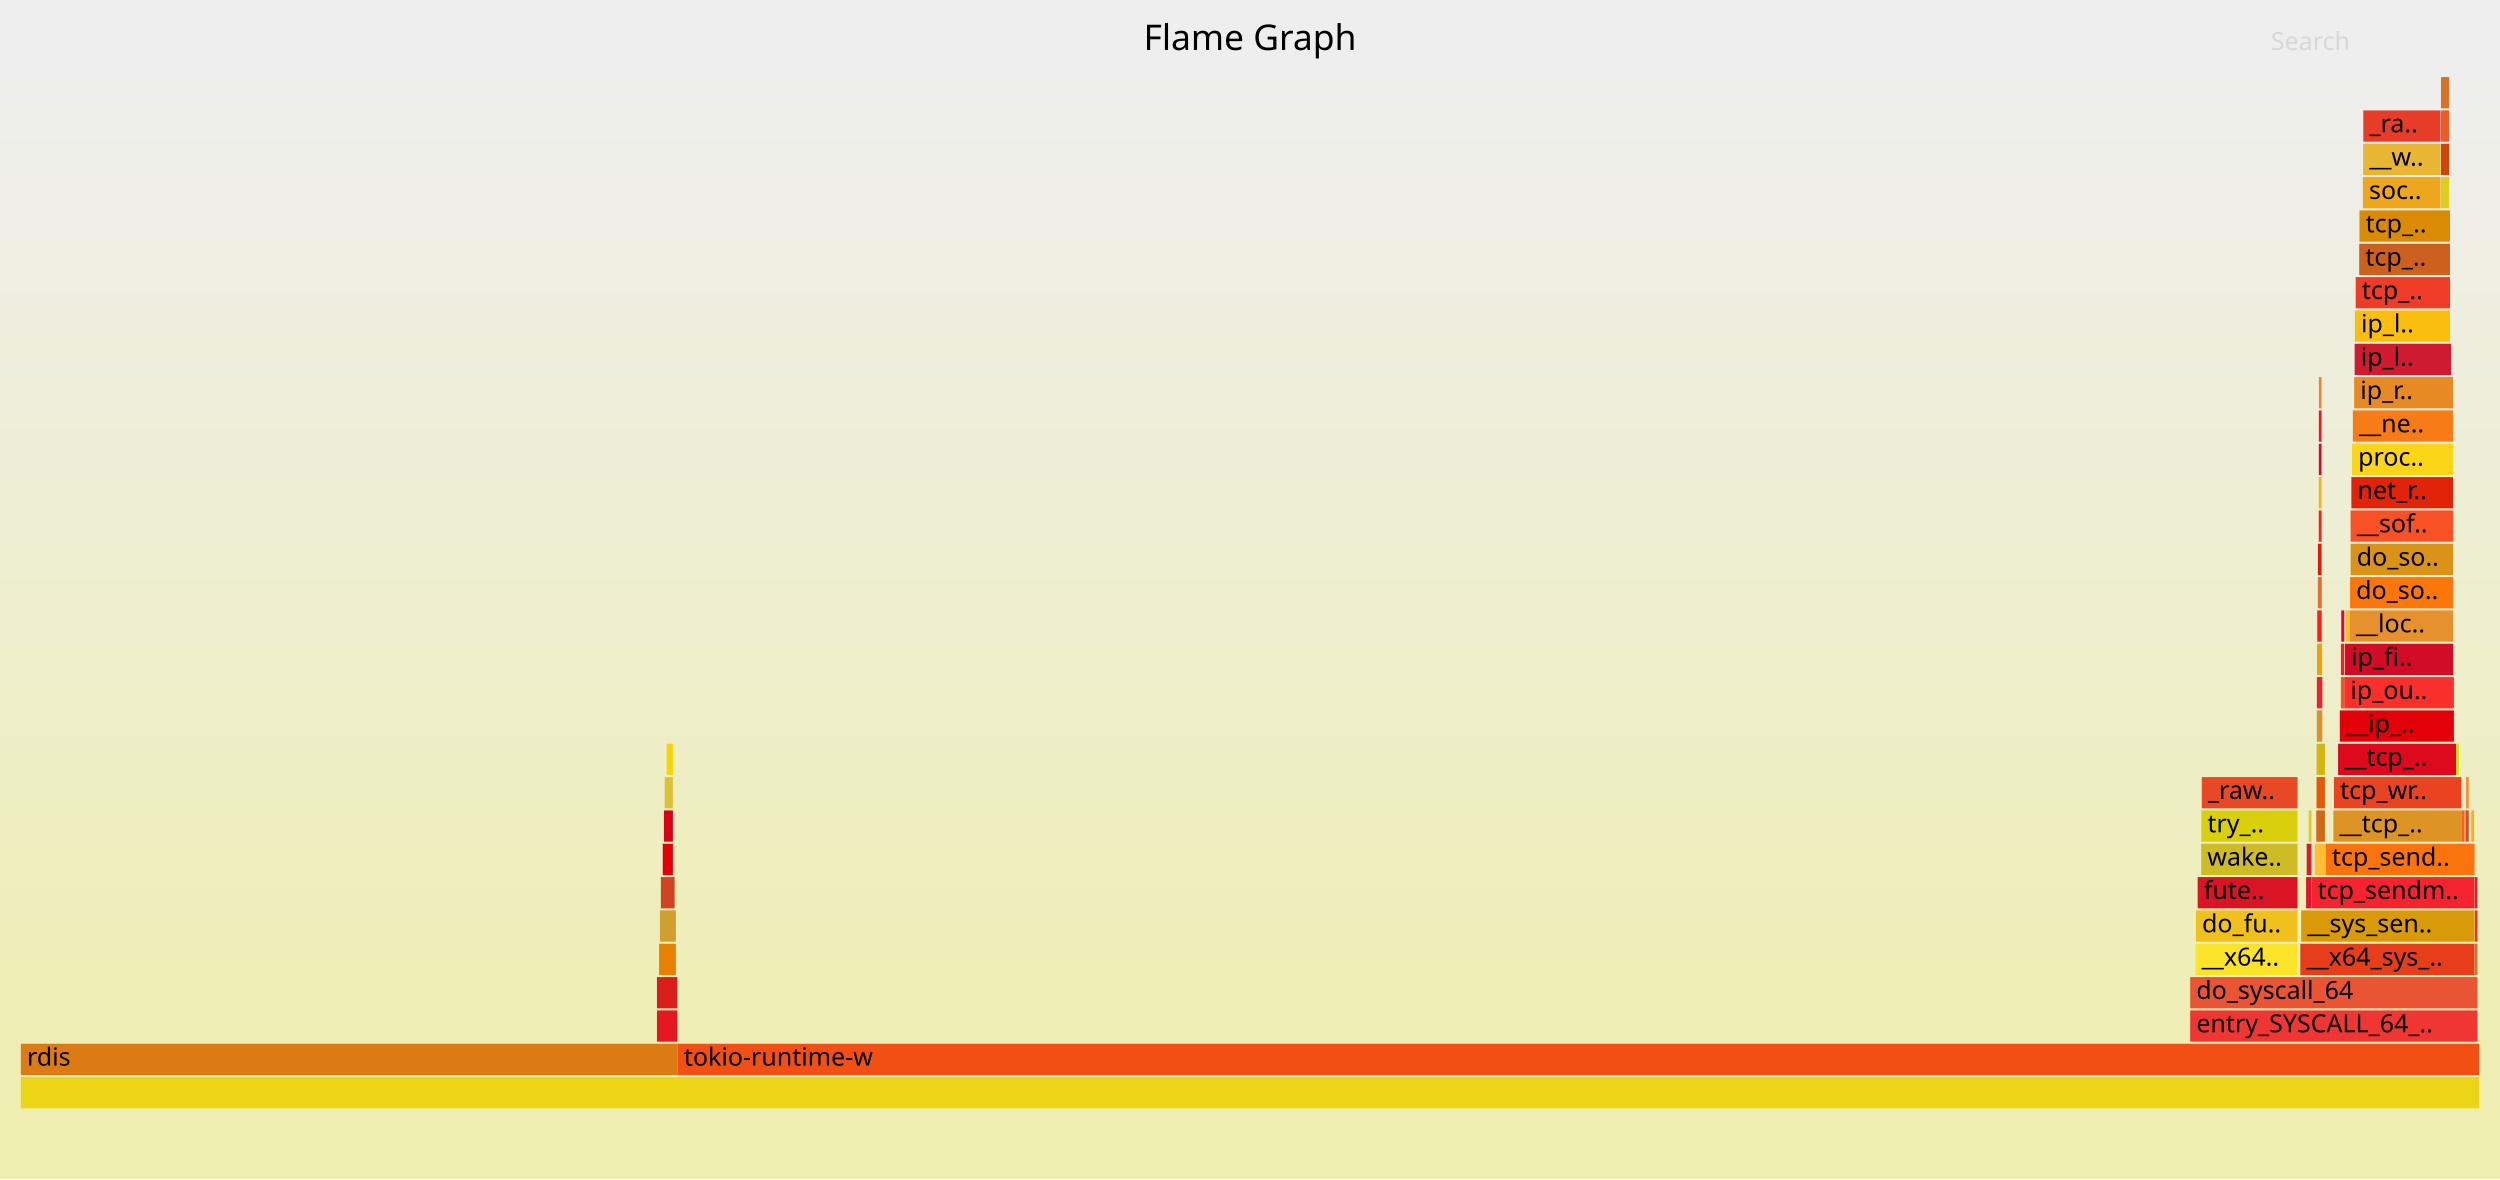
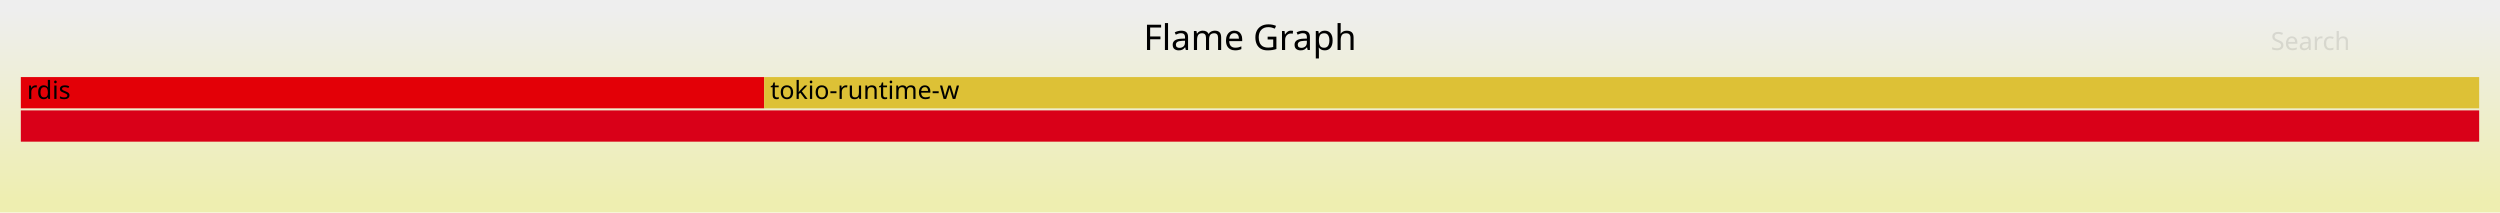
- <svg xmlns="http://www.w3.org/2000/svg" version="1.1" width="1200" height="566" viewBox="0 0 1200 566">
+ <svg xmlns="http://www.w3.org/2000/svg" version="1.1" width="1200" height="102" viewBox="0 0 1200 102">
  <defs>
    <linearGradient id="background" y1="0" y2="1" x1="0" x2="0">
      <stop stop-color="#eeeeee" offset="5%" />
      <stop stop-color="#eeeeb0" offset="95%" />
    </linearGradient>
  </defs>
  <style type="text/css">
text { font-family:"Verdana"; font-size:12px; fill:rgb(0,0,0); }
#title { text-anchor:middle; font-size:17px; }
#search { opacity:0.1; cursor:pointer; }
#search:hover, #search.show { opacity:1; }
#subtitle { text-anchor:middle; font-color:rgb(160,160,160); }
#unzoom { cursor:pointer; }
#frames &gt; *:hover { stroke:black; stroke-width:0.5; cursor:pointer; }
.hide { display:none; }
.parent { opacity:0.5; }
</style>
-   <rect x="0" y="0" width="100%" height="566" fill="url(#background)" />
+   <rect x="0" y="0" width="100%" height="102" fill="url(#background)" />
  <text id="title" x="50%" y="24.00">Flame Graph</text>
-   <text id="details" x="10" y="549.00"> </text>
+   <text id="details" x="10" y="85.00"> </text>
  <text id="unzoom" class="hide" x="10" y="24.00">Reset Zoom</text>
  <text id="search" x="1090" y="24.00">Search</text>
-   <text id="matched" x="1090" y="549.00"> </text>
+   <text id="matched" x="1090" y="85.00"> </text>
  <svg id="frames" x="10" width="1180">
    <g>
-       <rect x="26.112%" y="405" width="0.412%" height="15" fill="rgb(227,0,7)" />
-       <text x="26.362%" y="415.50" />
+       <rect x="0%" y="37" width="30.238%" height="15" fill="rgb(227,0,7)" />
+       <text x="0.25%" y="47.50">rdis</text>
    </g>
    <g>
-       <rect x="26.162%" y="389" width="0.362%" height="15" fill="rgb(217,0,24)" />
-       <text x="26.412%" y="399.50" />
+       <rect x="0%" y="53" width="100%" height="15" fill="rgb(217,0,24)" />
+       <text x="0.25%" y="63.50" />
    </g>
    <g>
-       <rect x="26.193%" y="373" width="0.331%" height="15" fill="rgb(221,193,54)" />
-       <text x="26.443%" y="383.50" />
-     </g>
-     <g>
-       <rect x="26.271%" y="357" width="0.253%" height="15" fill="rgb(248,212,6)" />
-       <text x="26.521%" y="367.50" />
-     </g>
-     <g>
-       <rect x="26.035%" y="421" width="0.56%" height="15" fill="rgb(208,68,35)" />
-       <text x="26.285%" y="431.50" />
-     </g>
-     <g>
-       <rect x="25.963%" y="453" width="0.683%" height="15" fill="rgb(232,128,0)" />
-       <text x="26.213%" y="463.50" />
-     </g>
-     <g>
-       <rect x="25.998%" y="437" width="0.648%" height="15" fill="rgb(207,160,47)" />
-       <text x="26.248%" y="447.50" />
-     </g>
-     <g>
-       <rect x="25.876%" y="485" width="0.83%" height="15" fill="rgb(228,23,34)" />
-       <text x="26.126%" y="495.50" />
-     </g>
-     <g>
-       <rect x="25.876%" y="469" width="0.83%" height="15" fill="rgb(218,30,26)" />
-       <text x="26.126%" y="479.50" />
-     </g>
-     <g>
-       <rect x="0%" y="501" width="26.722%" height="15" fill="rgb(220,122,19)" />
-       <text x="0.25%" y="511.50">rdis</text>
-     </g>
-     <g>
-       <rect x="88.461%" y="453" width="4.15%" height="15" fill="rgb(250,228,42)" />
-       <text x="88.711%" y="463.50">__x64..</text>
-     </g>
-     <g>
-       <rect x="88.477%" y="437" width="4.134%" height="15" fill="rgb(240,193,28)" />
-       <text x="88.727%" y="447.50">do_fu..</text>
-     </g>
-     <g>
-       <rect x="88.549%" y="421" width="4.062%" height="15" fill="rgb(216,20,37)" />
-       <text x="88.799%" y="431.50">fute..</text>
-     </g>
-     <g>
-       <rect x="88.692%" y="405" width="3.919%" height="15" fill="rgb(206,188,39)" />
-       <text x="88.942%" y="415.50">wake..</text>
-     </g>
-     <g>
-       <rect x="88.697%" y="389" width="3.914%" height="15" fill="rgb(217,207,13)" />
-       <text x="88.947%" y="399.50">try_..</text>
-     </g>
-     <g>
-       <rect x="88.717%" y="373" width="3.895%" height="15" fill="rgb(231,73,38)" />
-       <text x="88.967%" y="383.50">_raw..</text>
-     </g>
-     <g>
-       <rect x="92.959%" y="421" width="0.219%" height="15" fill="rgb(225,20,46)" />
-       <text x="93.209%" y="431.50" />
-     </g>
-     <g>
-       <rect x="92.984%" y="405" width="0.193%" height="15" fill="rgb(210,31,41)" />
-       <text x="93.234%" y="415.50" />
-     </g>
-     <g>
-       <rect x="93.065%" y="389" width="0.113%" height="15" fill="rgb(221,200,47)" />
-       <text x="93.315%" y="399.50" />
-     </g>
-     <g>
-       <rect x="93.441%" y="261" width="0.146%" height="15" fill="rgb(226,26,5)" />
-       <text x="93.691%" y="271.50" />
-     </g>
-     <g>
-       <rect x="93.475%" y="245" width="0.113%" height="15" fill="rgb(249,33,26)" />
-       <text x="93.725%" y="255.50" />
-     </g>
-     <g>
-       <rect x="93.475%" y="229" width="0.113%" height="15" fill="rgb(235,183,28)" />
-       <text x="93.725%" y="239.50" />
-     </g>
-     <g>
-       <rect x="93.478%" y="213" width="0.109%" height="15" fill="rgb(221,5,38)" />
-       <text x="93.728%" y="223.50" />
-     </g>
-     <g>
-       <rect x="93.478%" y="197" width="0.109%" height="15" fill="rgb(247,18,42)" />
-       <text x="93.728%" y="207.50" />
-     </g>
-     <g>
-       <rect x="93.481%" y="181" width="0.106%" height="15" fill="rgb(241,131,45)" />
-       <text x="93.731%" y="191.50" />
-     </g>
-     <g>
-       <rect x="93.414%" y="293" width="0.182%" height="15" fill="rgb(249,31,29)" />
-       <text x="93.664%" y="303.50" />
-     </g>
-     <g>
-       <rect x="93.438%" y="277" width="0.158%" height="15" fill="rgb(225,111,53)" />
-       <text x="93.688%" y="287.50" />
-     </g>
-     <g>
-       <rect x="93.404%" y="309" width="0.206%" height="15" fill="rgb(238,160,17)" />
-       <text x="93.654%" y="319.50" />
-     </g>
-     <g>
-       <rect x="93.396%" y="341" width="0.225%" height="15" fill="rgb(214,148,48)" />
-       <text x="93.646%" y="351.50" />
-     </g>
-     <g>
-       <rect x="93.397%" y="325" width="0.224%" height="15" fill="rgb(232,36,49)" />
-       <text x="93.647%" y="335.50" />
-     </g>
-     <g>
-       <rect x="93.373%" y="389" width="0.352%" height="15" fill="rgb(209,103,24)" />
-       <text x="93.623%" y="399.50" />
-     </g>
-     <g>
-       <rect x="93.385%" y="373" width="0.341%" height="15" fill="rgb(229,88,8)" />
-       <text x="93.635%" y="383.50" />
-     </g>
-     <g>
-       <rect x="93.385%" y="357" width="0.341%" height="15" fill="rgb(213,181,19)" />
-       <text x="93.635%" y="367.50" />
-     </g>
-     <g>
-       <rect x="93.309%" y="405" width="0.452%" height="15" fill="rgb(254,191,54)" />
-       <text x="93.559%" y="415.50" />
-     </g>
-     <g>
-       <rect x="94.375%" y="325" width="0.138%" height="15" fill="rgb(241,83,37)" />
-       <text x="94.625%" y="335.50" />
-     </g>
-     <g>
-       <rect x="94.377%" y="309" width="0.137%" height="15" fill="rgb(233,36,39)" />
-       <text x="94.627%" y="319.50" />
-     </g>
-     <g>
-       <rect x="94.39%" y="293" width="0.124%" height="15" fill="rgb(226,3,54)" />
-       <text x="94.64%" y="303.50" />
-     </g>
-     <g>
-       <rect x="94.568%" y="293" width="0.166%" height="15" fill="rgb(245,192,40)" />
-       <text x="94.818%" y="303.50" />
-     </g>
-     <g>
-       <rect x="95.269%" y="85" width="3.158%" height="15" fill="rgb(238,167,29)" />
-       <text x="95.519%" y="95.50">soc..</text>
-     </g>
-     <g>
-       <rect x="95.279%" y="69" width="3.148%" height="15" fill="rgb(232,182,51)" />
-       <text x="95.529%" y="79.50">__w..</text>
-     </g>
-     <g>
-       <rect x="95.287%" y="53" width="3.14%" height="15" fill="rgb(231,60,39)" />
-       <text x="95.537%" y="63.50">_ra..</text>
-     </g>
-     <g>
-       <rect x="98.445%" y="69" width="0.335%" height="15" fill="rgb(208,69,12)" />
-       <text x="98.695%" y="79.50" />
-     </g>
-     <g>
-       <rect x="98.447%" y="53" width="0.333%" height="15" fill="rgb(235,93,37)" />
-       <text x="98.697%" y="63.50" />
-     </g>
-     <g>
-       <rect x="98.447%" y="37" width="0.333%" height="15" fill="rgb(213,116,39)" />
-       <text x="98.697%" y="47.50" />
-     </g>
-     <g>
-       <rect x="98.444%" y="85" width="0.338%" height="15" fill="rgb(222,207,29)" />
-       <text x="98.694%" y="95.50" />
-     </g>
-     <g>
-       <rect x="95.121%" y="117" width="3.692%" height="15" fill="rgb(206,96,30)" />
-       <text x="95.371%" y="127.50">tcp_..</text>
-     </g>
-     <g>
-       <rect x="95.131%" y="101" width="3.682%" height="15" fill="rgb(218,138,4)" />
-       <text x="95.381%" y="111.50">tcp_..</text>
-     </g>
-     <g>
-       <rect x="94.944%" y="149" width="3.872%" height="15" fill="rgb(250,191,14)" />
-       <text x="95.194%" y="159.50">ip_l..</text>
-     </g>
-     <g>
-       <rect x="94.978%" y="133" width="3.838%" height="15" fill="rgb(239,60,40)" />
-       <text x="95.228%" y="143.50">tcp_..</text>
-     </g>
-     <g>
-       <rect x="94.935%" y="165" width="3.925%" height="15" fill="rgb(206,27,48)" />
-       <text x="95.185%" y="175.50">ip_l..</text>
-     </g>
-     <g>
-       <rect x="94.801%" y="229" width="4.137%" height="15" fill="rgb(225,35,8)" />
-       <text x="95.051%" y="239.50">net_r..</text>
-     </g>
-     <g>
-       <rect x="94.826%" y="213" width="4.113%" height="15" fill="rgb(250,213,24)" />
-       <text x="95.076%" y="223.50">proc..</text>
-     </g>
-     <g>
-       <rect x="94.861%" y="197" width="4.078%" height="15" fill="rgb(247,123,22)" />
-       <text x="95.111%" y="207.50">__ne..</text>
-     </g>
-     <g>
-       <rect x="94.914%" y="181" width="4.025%" height="15" fill="rgb(231,138,38)" />
-       <text x="95.164%" y="191.50">ip_r..</text>
-     </g>
-     <g>
-       <rect x="94.734%" y="293" width="4.208%" height="15" fill="rgb(231,145,46)" />
-       <text x="94.984%" y="303.50">__loc..</text>
-     </g>
-     <g>
-       <rect x="94.747%" y="277" width="4.195%" height="15" fill="rgb(251,118,11)" />
-       <text x="94.997%" y="287.50">do_so..</text>
-     </g>
-     <g>
-       <rect x="94.771%" y="261" width="4.171%" height="15" fill="rgb(217,147,25)" />
-       <text x="95.021%" y="271.50">do_so..</text>
-     </g>
-     <g>
-       <rect x="94.771%" y="245" width="4.171%" height="15" fill="rgb(247,81,37)" />
-       <text x="95.021%" y="255.50">__sof..</text>
-     </g>
-     <g>
-       <rect x="94.542%" y="309" width="4.401%" height="15" fill="rgb(209,12,38)" />
-       <text x="94.792%" y="319.50">ip_fi..</text>
-     </g>
-     <g>
-       <rect x="94.332%" y="341" width="4.641%" height="15" fill="rgb(227,1,9)" />
-       <text x="94.582%" y="351.50">__ip_..</text>
-     </g>
-     <g>
-       <rect x="94.513%" y="325" width="4.459%" height="15" fill="rgb(248,47,43)" />
-       <text x="94.763%" y="335.50">ip_ou..</text>
-     </g>
-     <g>
-       <rect x="94.261%" y="357" width="4.805%" height="15" fill="rgb(221,10,30)" />
-       <text x="94.511%" y="367.50">__tcp_..</text>
-     </g>
-     <g>
-       <rect x="99.067%" y="357" width="0.108%" height="15" fill="rgb(210,229,1)" />
-       <text x="99.317%" y="367.50" />
-     </g>
-     <g>
-       <rect x="94.07%" y="389" width="5.207%" height="15" fill="rgb(222,148,37)" />
-       <text x="94.32%" y="399.50">__tcp_..</text>
-     </g>
-     <g>
-       <rect x="94.094%" y="373" width="5.183%" height="15" fill="rgb(234,67,33)" />
-       <text x="94.344%" y="383.50">tcp_wr..</text>
-     </g>
-     <g>
-       <rect x="99.276%" y="389" width="0.132%" height="15" fill="rgb(247,98,35)" />
-       <text x="99.526%" y="399.50" />
-     </g>
-     <g>
-       <rect x="99.468%" y="373" width="0.108%" height="15" fill="rgb(247,138,52)" />
-       <text x="99.718%" y="383.50" />
-     </g>
-     <g>
-       <rect x="99.442%" y="389" width="0.135%" height="15" fill="rgb(213,79,30)" />
-       <text x="99.692%" y="399.50" />
-     </g>
-     <g>
-       <rect x="99.678%" y="389" width="0.117%" height="15" fill="rgb(246,177,23)" />
-       <text x="99.928%" y="399.50" />
-     </g>
-     <g>
-       <rect x="92.725%" y="453" width="7.087%" height="15" fill="rgb(230,62,27)" />
-       <text x="92.975%" y="463.50">__x64_sys_..</text>
-     </g>
-     <g>
-       <rect x="92.759%" y="437" width="7.053%" height="15" fill="rgb(216,154,8)" />
-       <text x="93.009%" y="447.50">__sys_sen..</text>
-     </g>
-     <g>
-       <rect x="93.177%" y="421" width="6.635%" height="15" fill="rgb(244,35,45)" />
-       <text x="93.427%" y="431.50">tcp_sendm..</text>
-     </g>
-     <g>
-       <rect x="93.761%" y="405" width="6.051%" height="15" fill="rgb(251,115,12)" />
-       <text x="94.011%" y="415.50">tcp_send..</text>
-     </g>
-     <g>
-       <rect x="88.244%" y="485" width="11.687%" height="15" fill="rgb(240,54,50)" />
-       <text x="88.494%" y="495.50">entry_SYSCALL_64_..</text>
-     </g>
-     <g>
-       <rect x="88.244%" y="469" width="11.687%" height="15" fill="rgb(233,84,52)" />
-       <text x="88.494%" y="479.50">do_syscall_64</text>
-     </g>
-     <g>
-       <rect x="99.823%" y="453" width="0.108%" height="15" fill="rgb(207,117,47)" />
-       <text x="100.073%" y="463.50" />
-     </g>
-     <g>
-       <rect x="99.826%" y="437" width="0.104%" height="15" fill="rgb(249,43,39)" />
-       <text x="100.076%" y="447.50" />
-     </g>
-     <g>
-       <rect x="99.828%" y="421" width="0.103%" height="15" fill="rgb(209,38,44)" />
-       <text x="100.078%" y="431.50" />
-     </g>
-     <g>
-       <rect x="0%" y="517" width="100%" height="15" fill="rgb(236,212,23)" />
-       <text x="0.25%" y="527.50" />
-     </g>
-     <g>
-       <rect x="26.722%" y="501" width="73.278%" height="15" fill="rgb(242,79,21)" />
-       <text x="26.972%" y="511.50">tokio-runtime-w</text>
+       <rect x="30.238%" y="37" width="69.762%" height="15" fill="rgb(221,193,54)" />
+       <text x="30.488%" y="47.50">tokio-runtime-w</text>
    </g>
  </svg>
</svg>
